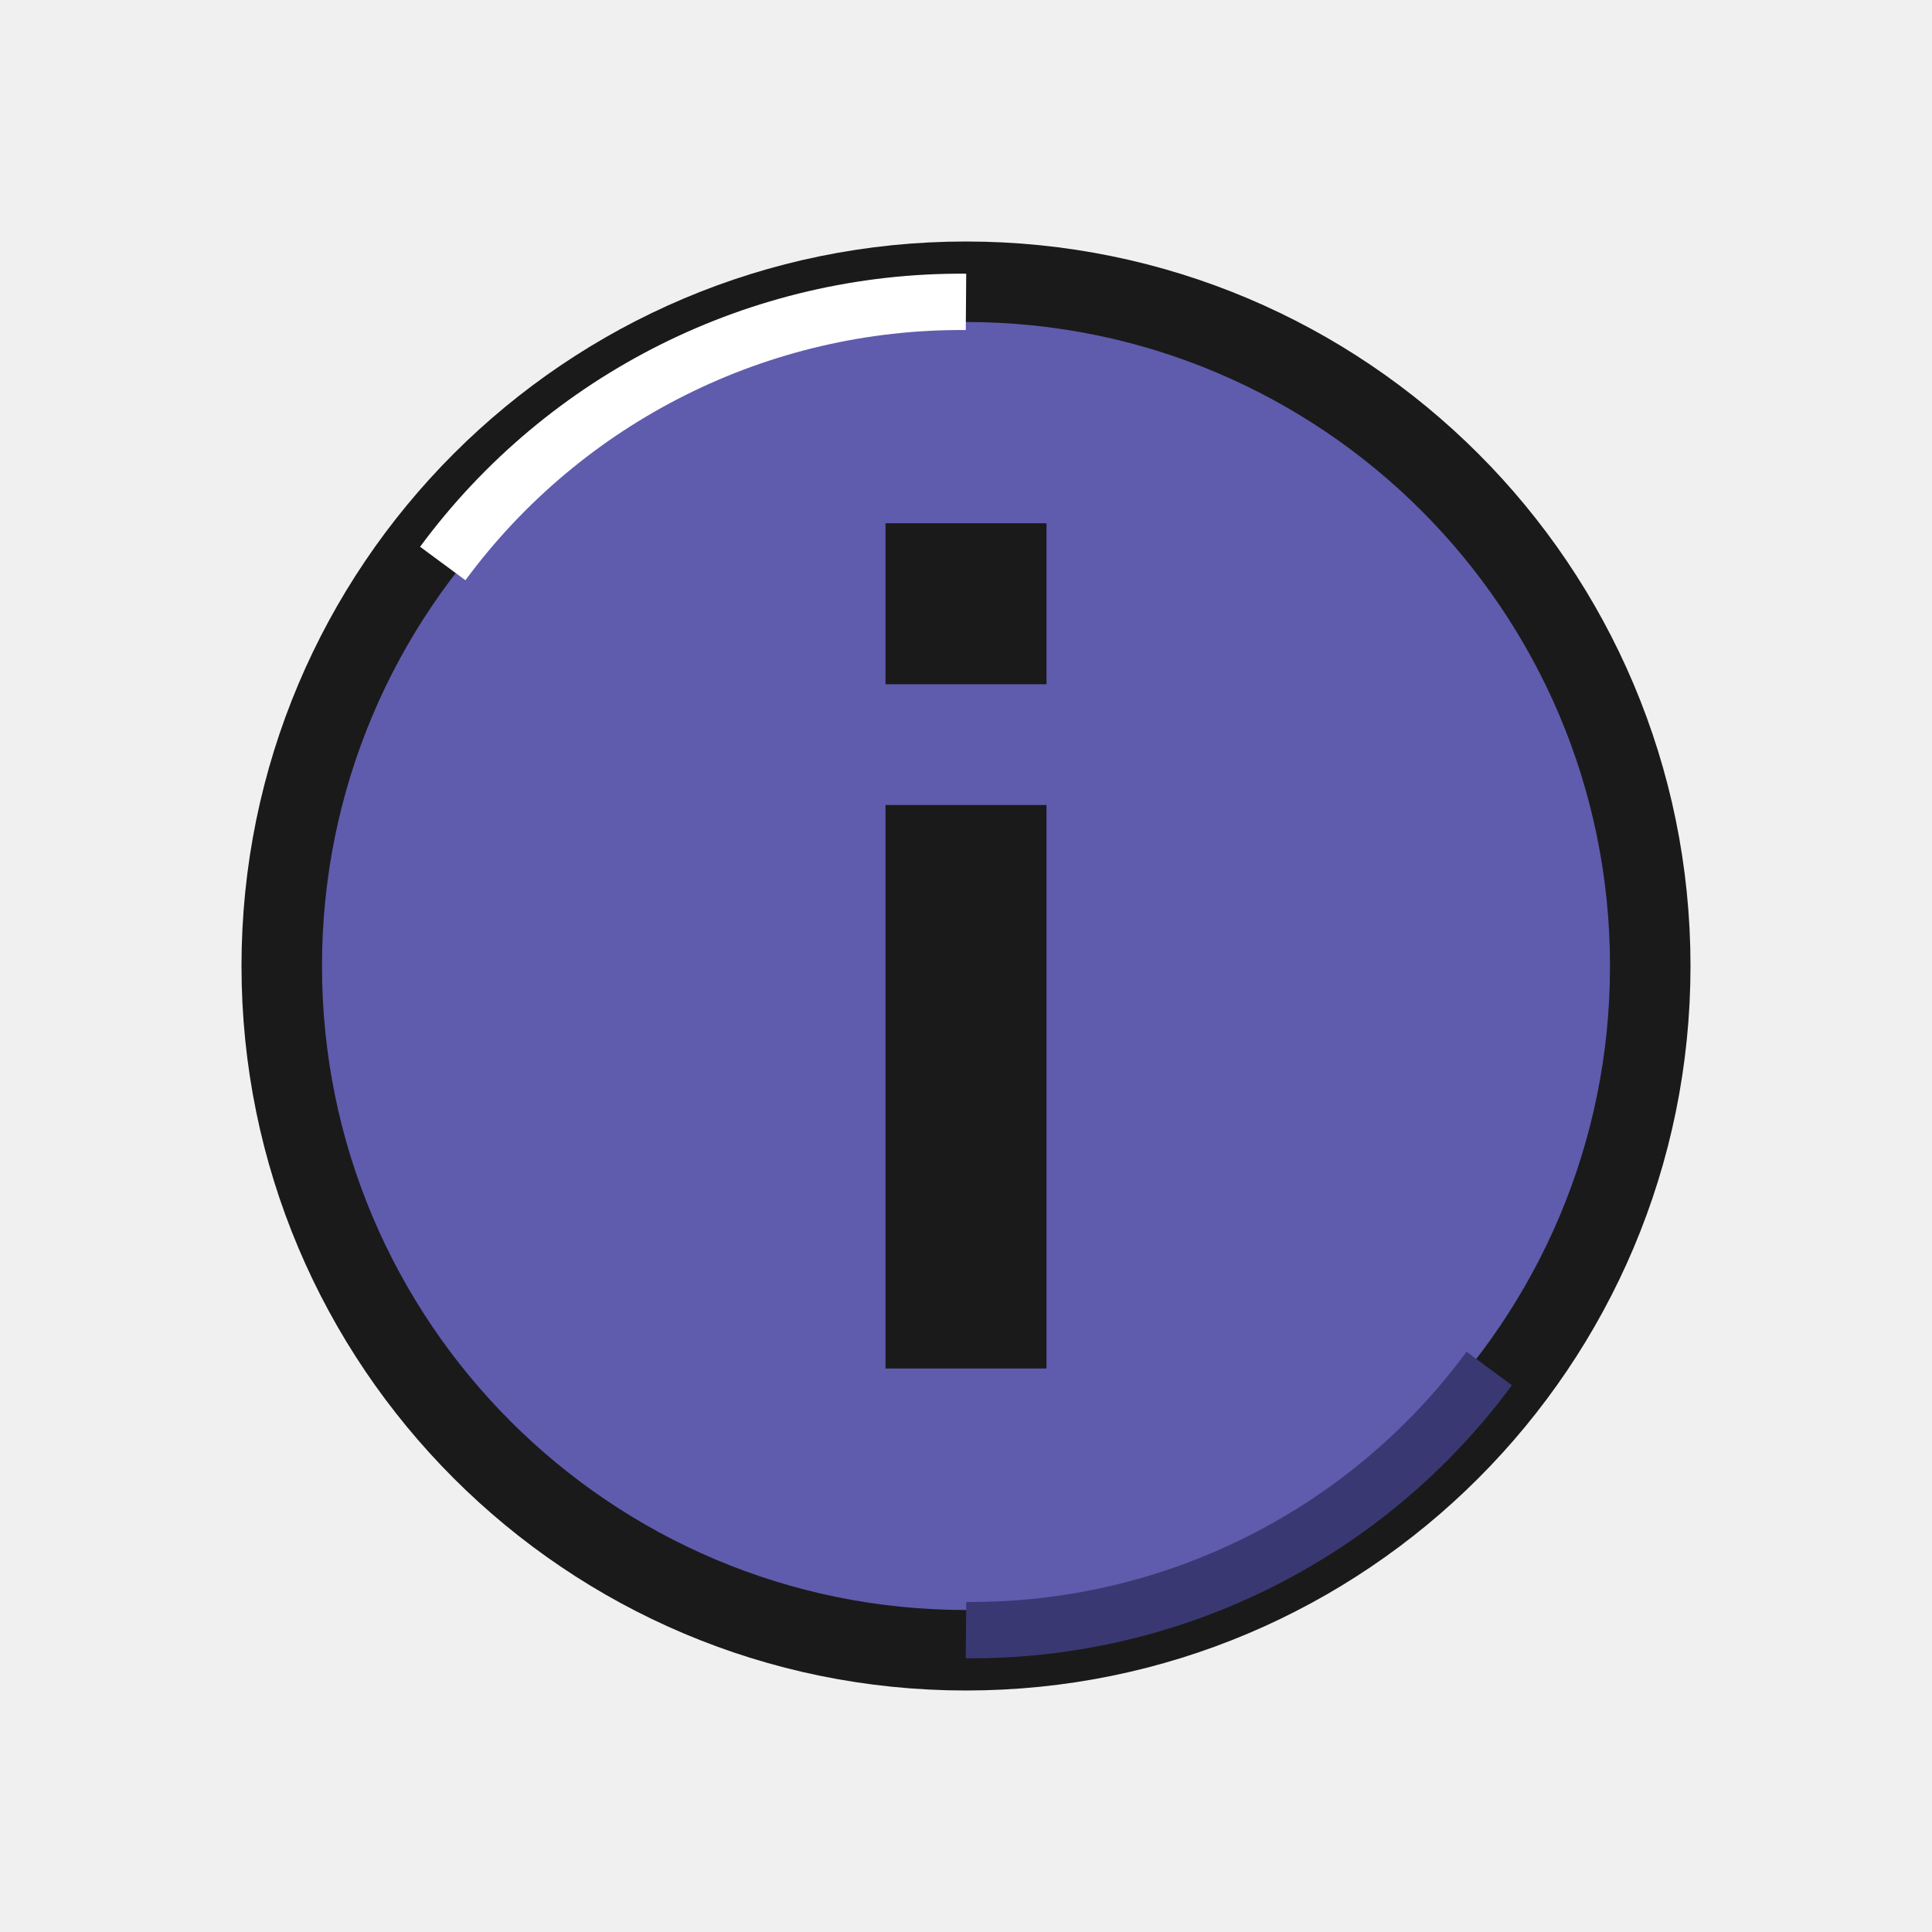
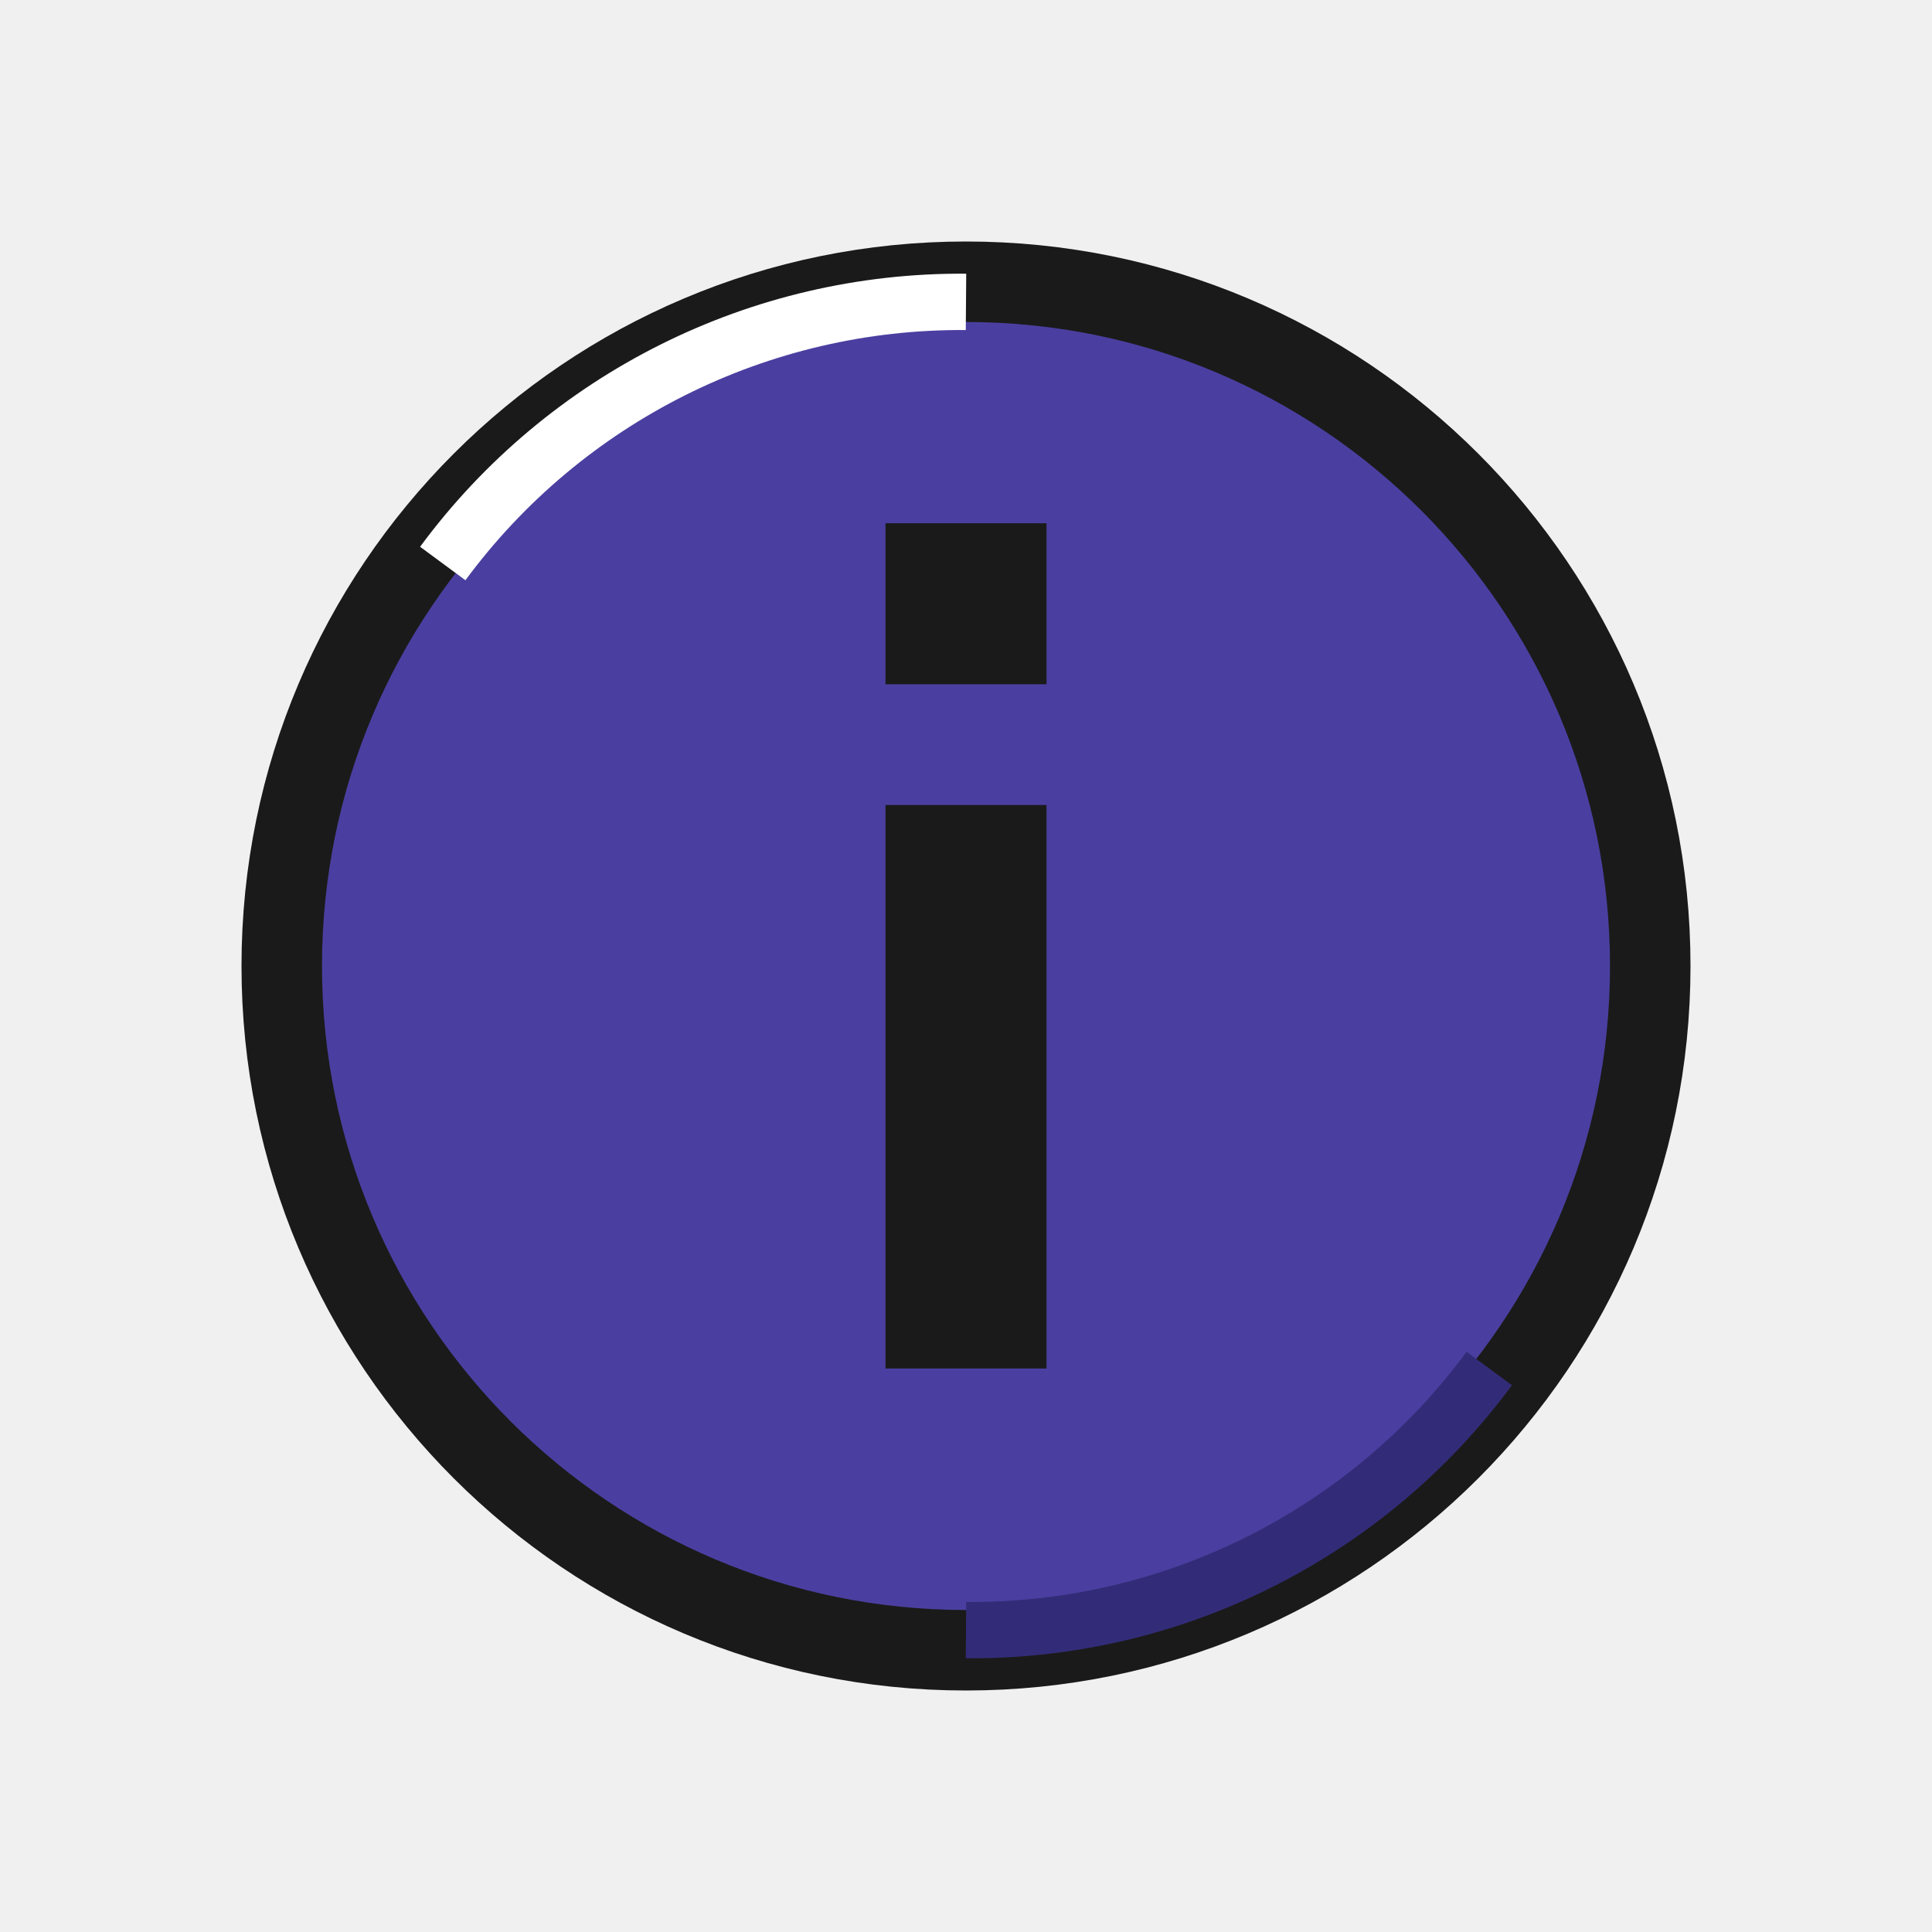
<svg xmlns="http://www.w3.org/2000/svg" width="48" height="48" viewBox="0 0 48 48">
-   <circle cx="24" cy="24" r="17" fill="#5f5cae" stroke="#1a1a1a" stroke-width="2" />
+   <circle cx="24" cy="24" r="17" fill="#4a3fa0" stroke="#1a1a1a" stroke-width="2" />
  <path d="M24 7.5 A16 16 0 0 0 11 14" fill="none" stroke="#ffffff" stroke-width="1.4" />
-   <path d="M24 40.5 A16 16 0 0 0 37 34" fill="none" stroke="#3a3872" stroke-width="1.4" />
+   <path d="M24 40.5 A16 16 0 0 0 37 34" fill="none" stroke="#322c78" stroke-width="1.4" />
  <rect x="22" y="13" width="4" height="4" fill="#1a1a1a" />
  <rect x="22" y="20" width="4" height="14" fill="#1a1a1a" />
</svg>
